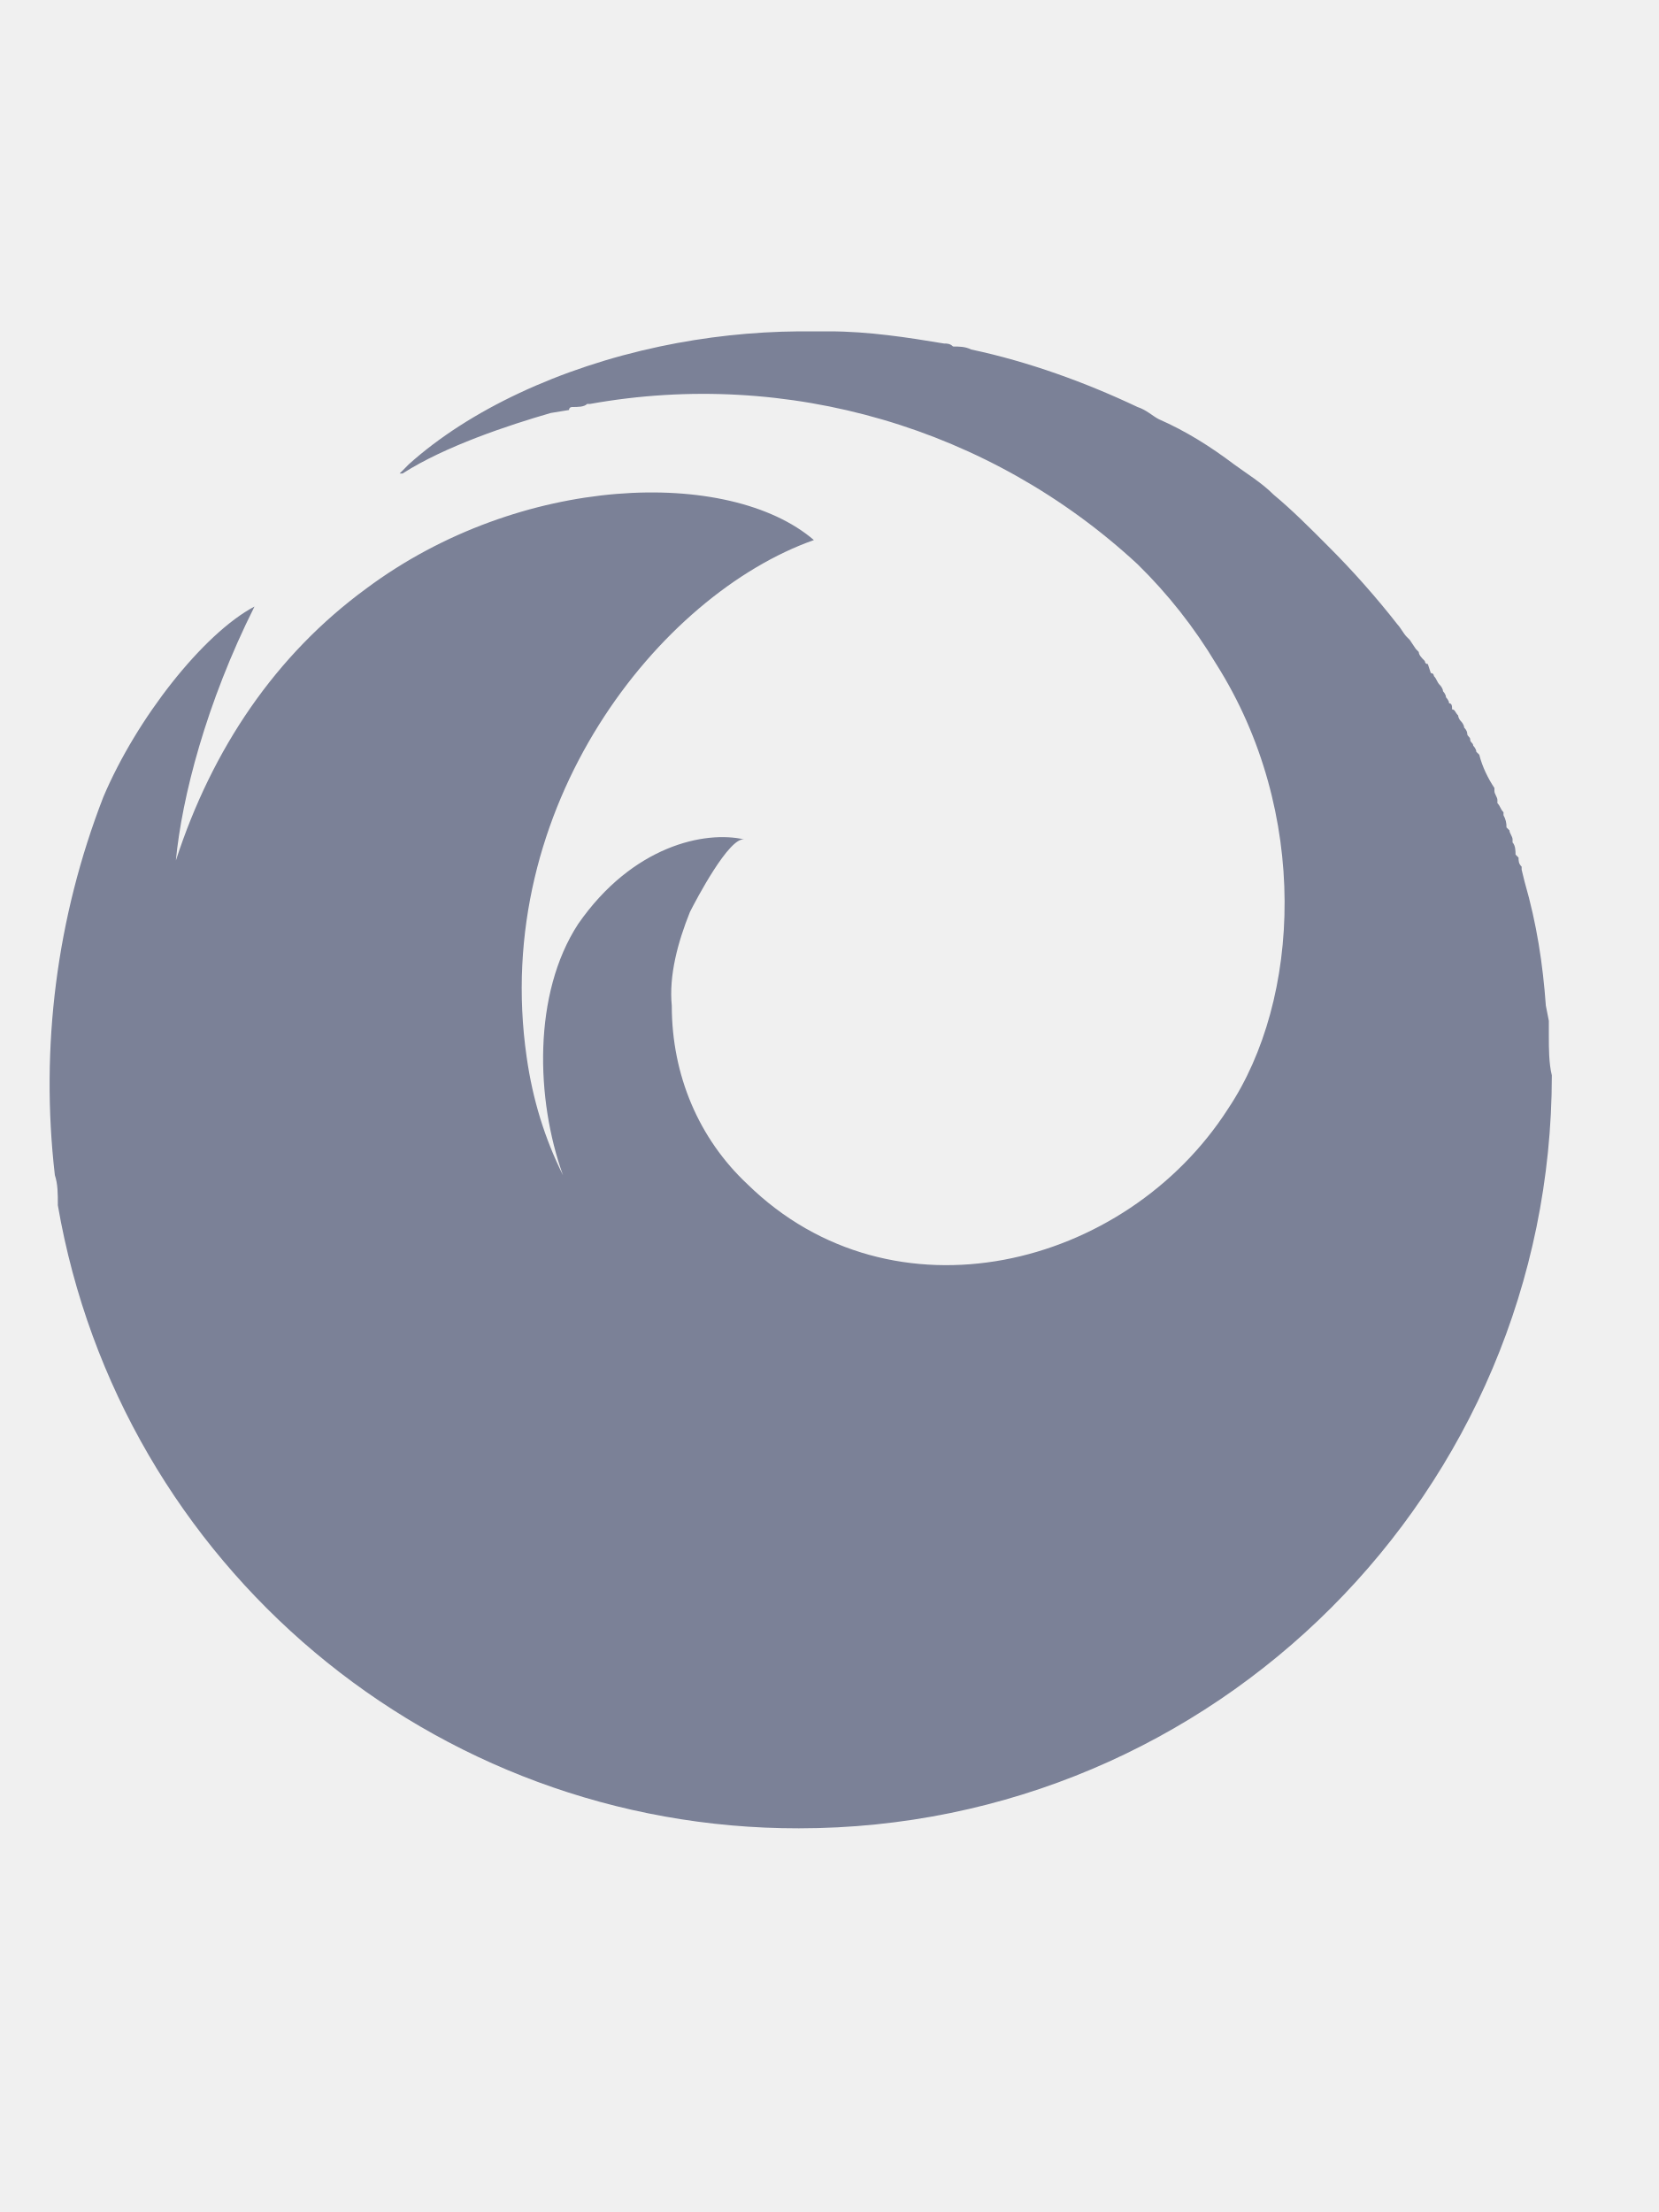
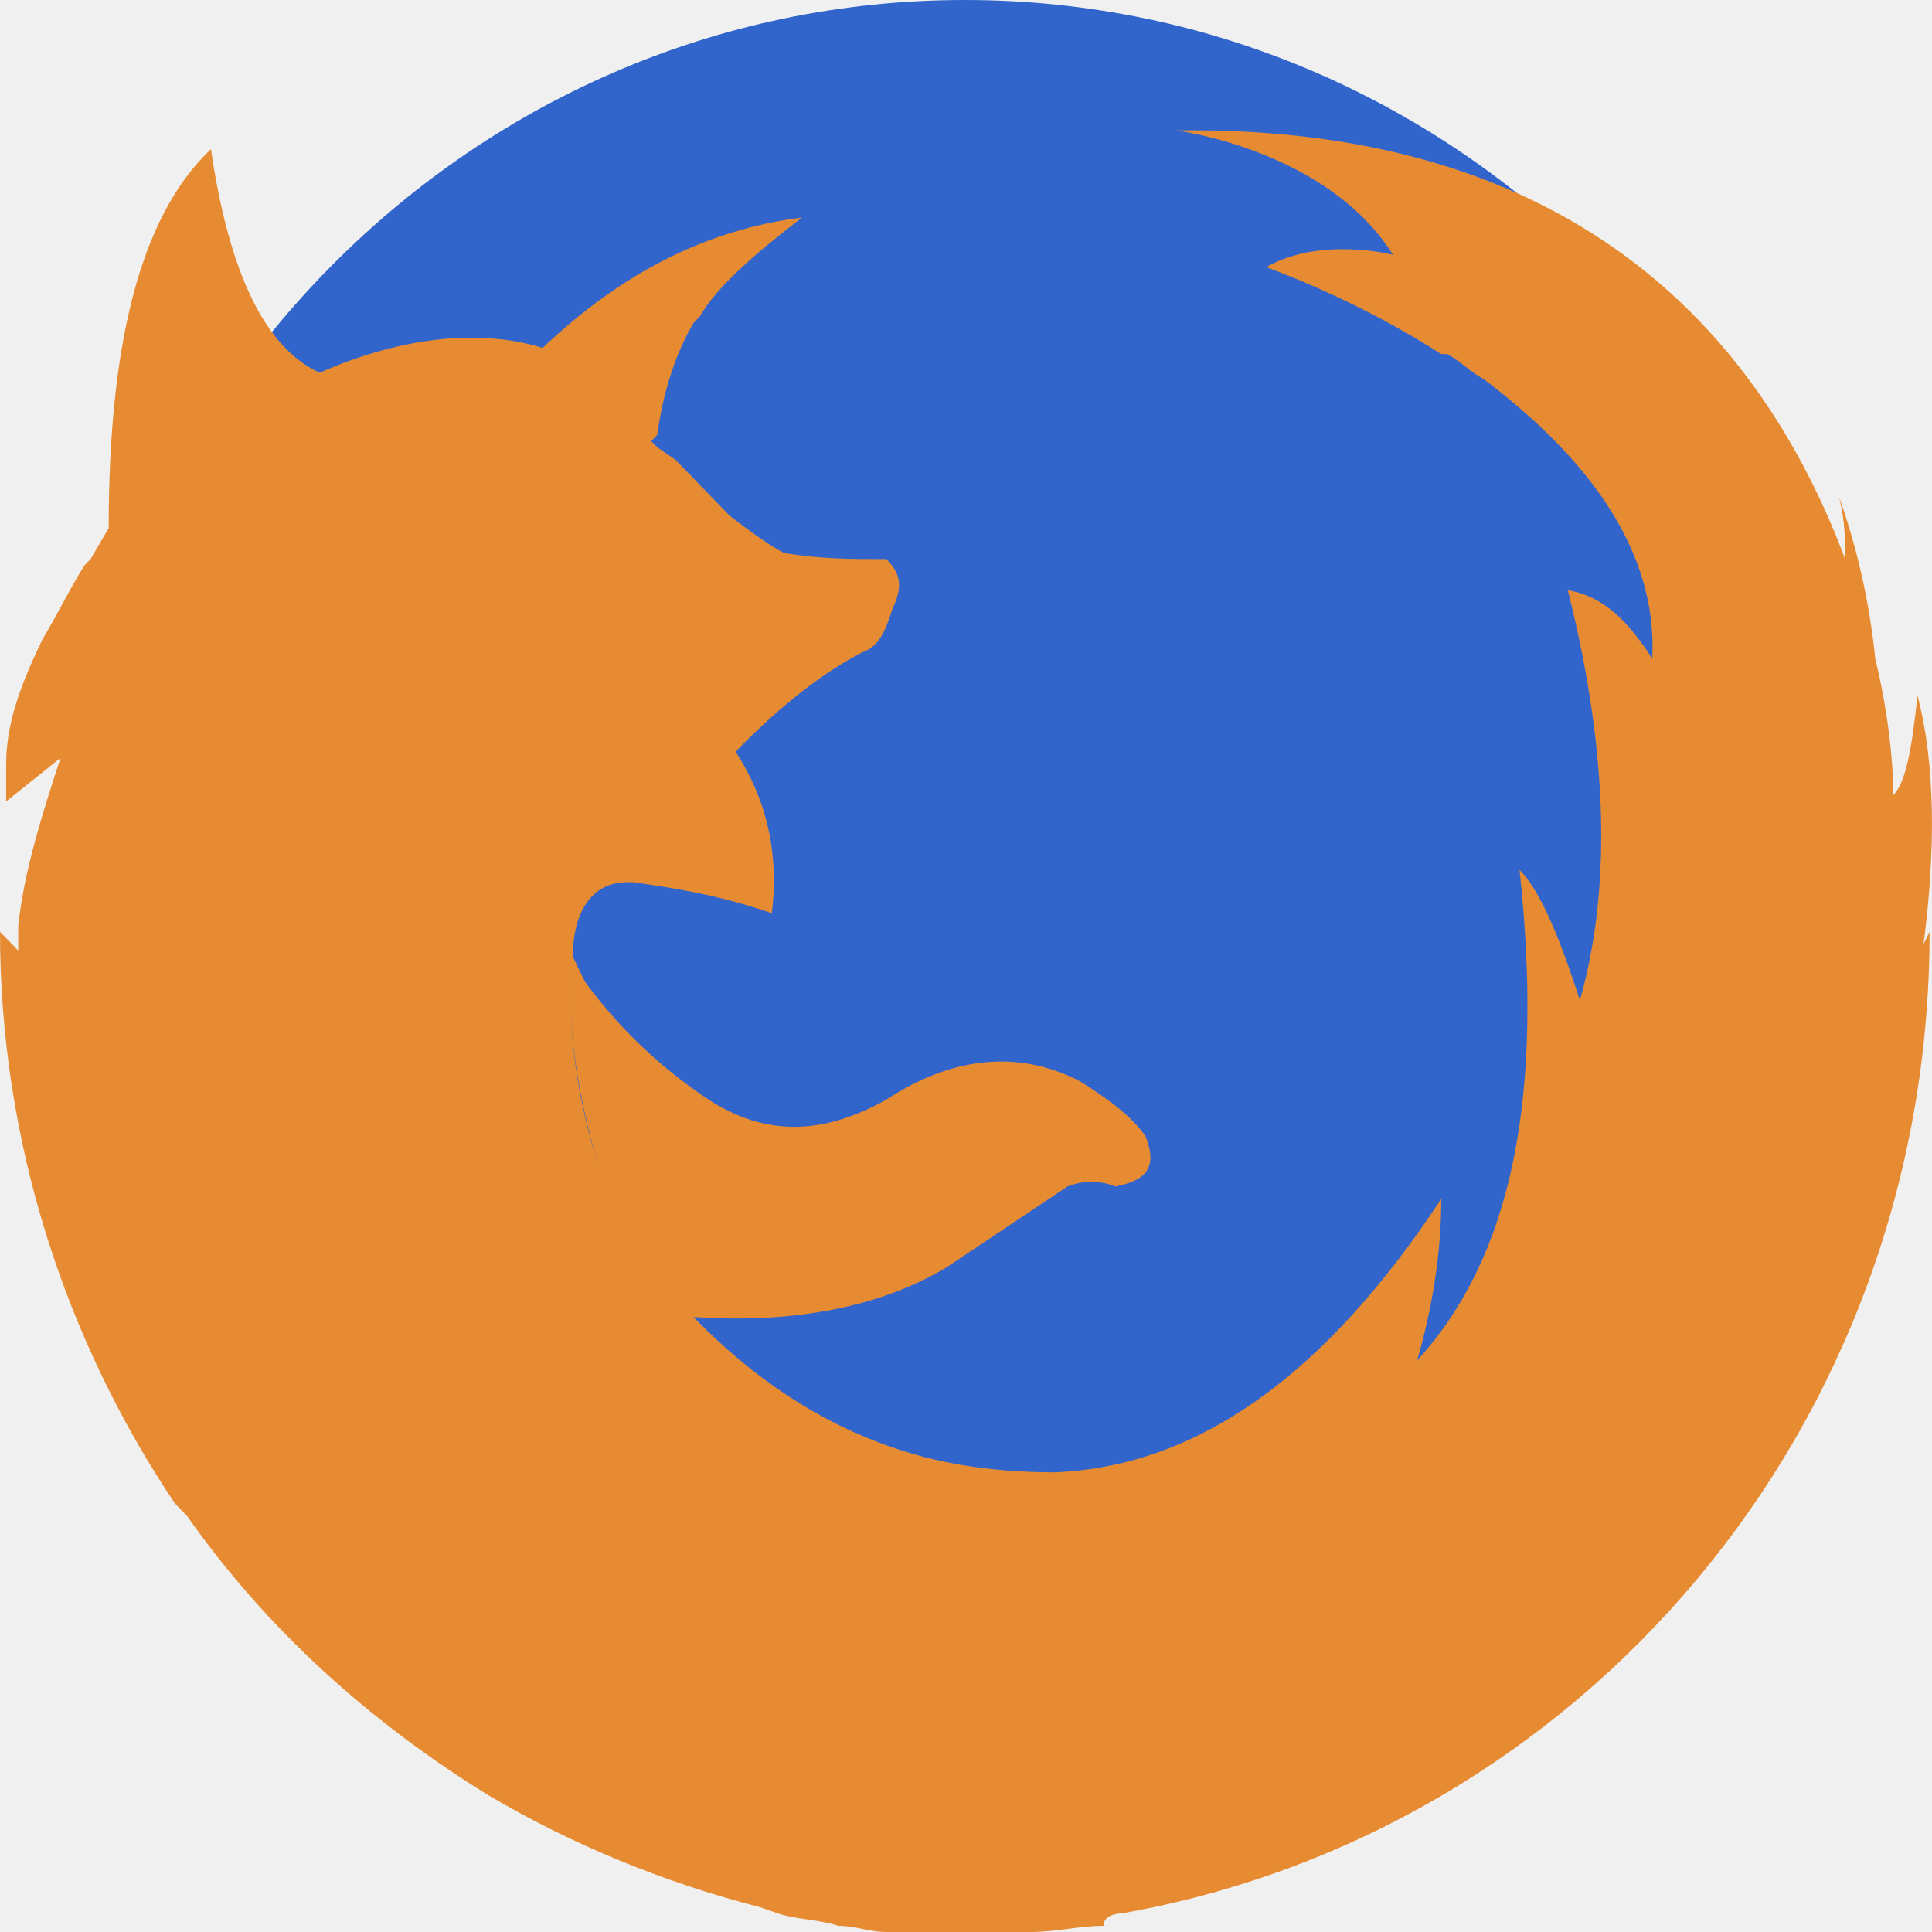
- <svg xmlns="http://www.w3.org/2000/svg" width="15" height="20" viewBox="0 0 15 20" fill="none">
-   <path d="M14.004 9.367c0 .11 0 .246.027.356a6.81 6.81 0 0 1-6.808 6.808 6.791 6.791 0 0 1-6.7-5.633c0-.109 0-.191-.027-.273a7.174 7.174 0 0 1 .438-3.418c.3-.71.902-1.477 1.367-1.723-.438.875-.656 1.723-.711 2.297.328-1.011.902-1.86 1.722-2.46 1.395-1.04 3.282-1.094 4.047-.438-1.394.492-2.925 2.406-2.597 4.676.054.382.164.738.328 1.066-.246-.684-.274-1.64.137-2.27.492-.71 1.148-.847 1.503-.765-.136-.027-.437.547-.492.656-.11.274-.191.574-.164.848 0 .629.246 1.203.684 1.613 1.312 1.285 3.418.766 4.347-.684.657-.984.739-2.68-.109-4.02a4.495 4.495 0 0 0-.71-.901 5.78 5.78 0 0 0-4.95-1.45h-.027c-.028.028-.082.028-.137.028 0 0-.027 0-.027.027l-.165.027c-.382.11-.957.301-1.34.547h-.027.028-.028l.028-.027.054-.055c.547-.492 1.368-.875 2.27-1.066a6.33 6.33 0 0 1 1.258-.137h.273c.356 0 .711.055 1.04.11.027 0 .054 0 .081.027.055 0 .11 0 .164.027.52.11 1.04.3 1.504.52.082.027.137.082.192.11.246.108.464.245.683.41.11.081.246.163.356.273.164.136.328.3.492.465.219.218.437.464.629.71.027.028.054.082.082.11l.027.027.055.082.027.028c0 .027.027.054.055.082 0 0 0 .027.027.027l.027.082c.028 0 .028.027.028.027.027.028.027.055.055.082 0 0 .027.028.027.055 0 0 .027.027.027.055 0 0 .028.027.028.054.027 0 .027.028.027.055.027 0 .027.027.055.055 0 0 0 .027.027.054 0 0 .027.028.027.055 0 0 .028.027.028.055 0 .027.027.027.027.054 0 .028.027.028.027.055 0 0 .028.028.028.055l.027.027c.027.11.082.219.137.301v.027c0 .028.027.055.027.082v.028c.027.027.027.054.055.082v.027a.207.207 0 0 1 .027.11l.027.027c0 .027.028.054.028.082v.027c.027.028.027.082.027.11l.027.027c0 .027 0 .055.028.082v.027l.027.11c.11.382.164.738.192 1.12l.027.137v.137z" fill="#7B8197" />
+ <svg xmlns="http://www.w3.org/2000/svg" width="16" height="16" viewBox="0 0 16 16" fill="none">
+   <g clip-path="url(#7huzdfbq7a)" fill-rule="evenodd" clip-rule="evenodd">
+     <path d="M7.99 0c4.145 0 7.49 3.447 7.49 7.717s-3.345 7.717-7.49 7.717S.5 11.987.5 7.717 3.844 0 7.99 0z" fill="#3165CC" />
+     <path d="M9.289 15.846c3.795-.669 6.691-4.013 6.691-8.129l-.05.103c.1-.772.1-1.492-.05-2.058-.05.463-.1.72-.2.823 0-.051 0-.514-.15-1.131a5.78 5.78 0 0 0-.299-1.338c.05.206.05.36.05.514-.6-1.594-1.997-3.6-5.543-3.55 0 0 1.248.155 1.798 1.03 0 0-.6-.155-1.049.102.55.206 1.049.463 1.448.72h.05c.1.052.2.155.3.206.749.566 1.448 1.338 1.398 2.316-.2-.31-.4-.515-.699-.566.35 1.389.35 2.52.1 3.395-.2-.617-.35-.926-.5-1.08.2 1.852-.05 3.19-.848 4.064.15-.514.2-.977.2-1.338-.95 1.44-1.998 2.213-3.197 2.264-.45 0-.899-.051-1.348-.206-.6-.206-1.149-.566-1.648-1.08.749.051 1.498-.052 2.097-.412l1-.669a.537.537 0 0 1 .399 0c.25-.05.35-.154.25-.411-.1-.154-.3-.309-.55-.463-.5-.257-1.049-.206-1.598.154-.55.309-1.049.309-1.548-.051a3.98 3.98 0 0 1-.949-.926l-.1-.206c-.05.463 0 .977.2 1.698-.2-.67-.25-1.235-.2-1.698 0-.36.15-.617.45-.617h-.1.15c.349.051.699.103 1.148.257.05-.412 0-.875-.3-1.338.4-.411.75-.669 1.05-.823.149-.051.199-.206.249-.36.1-.206.05-.309-.05-.412-.3 0-.55 0-.849-.051-.1-.051-.25-.154-.45-.309l-.449-.463-.15-.103-.05-.051.05-.051c.05-.36.15-.67.3-.927l.05-.051c.15-.257.45-.514.849-.823-.8.103-1.498.463-2.148 1.08-.499-.154-1.148-.103-1.847.206l-.1.051.1-.051c-.45-.206-.75-.823-.9-1.852C1.15 1.8.9 2.881.9 4.373l-.15.257-.05.052c-.1.154-.2.36-.35.617-.2.412-.299.72-.299 1.03v.308l.45-.36c-.15.463-.3.926-.35 1.389v.206L0 7.717c0 1.75.55 3.396 1.448 4.733l.05.052.05.051c.65.926 1.498 1.698 2.497 2.315.7.412 1.448.72 2.247.926l.15.052c.15.051.35.051.5.103.15 0 .25.051.399.051H8.54c.2 0 .399-.051.599-.051 0-.103.15-.103.15-.103zm5.043-10.032v.107-.107z" fill="#E78B33" />
+   </g>
+   <defs>
+     <clipPath id="7huzdfbq7a">
+       <path fill="#fff" d="M0 0h16v16H0z" />
+     </clipPath>
+   </defs>
</svg>
